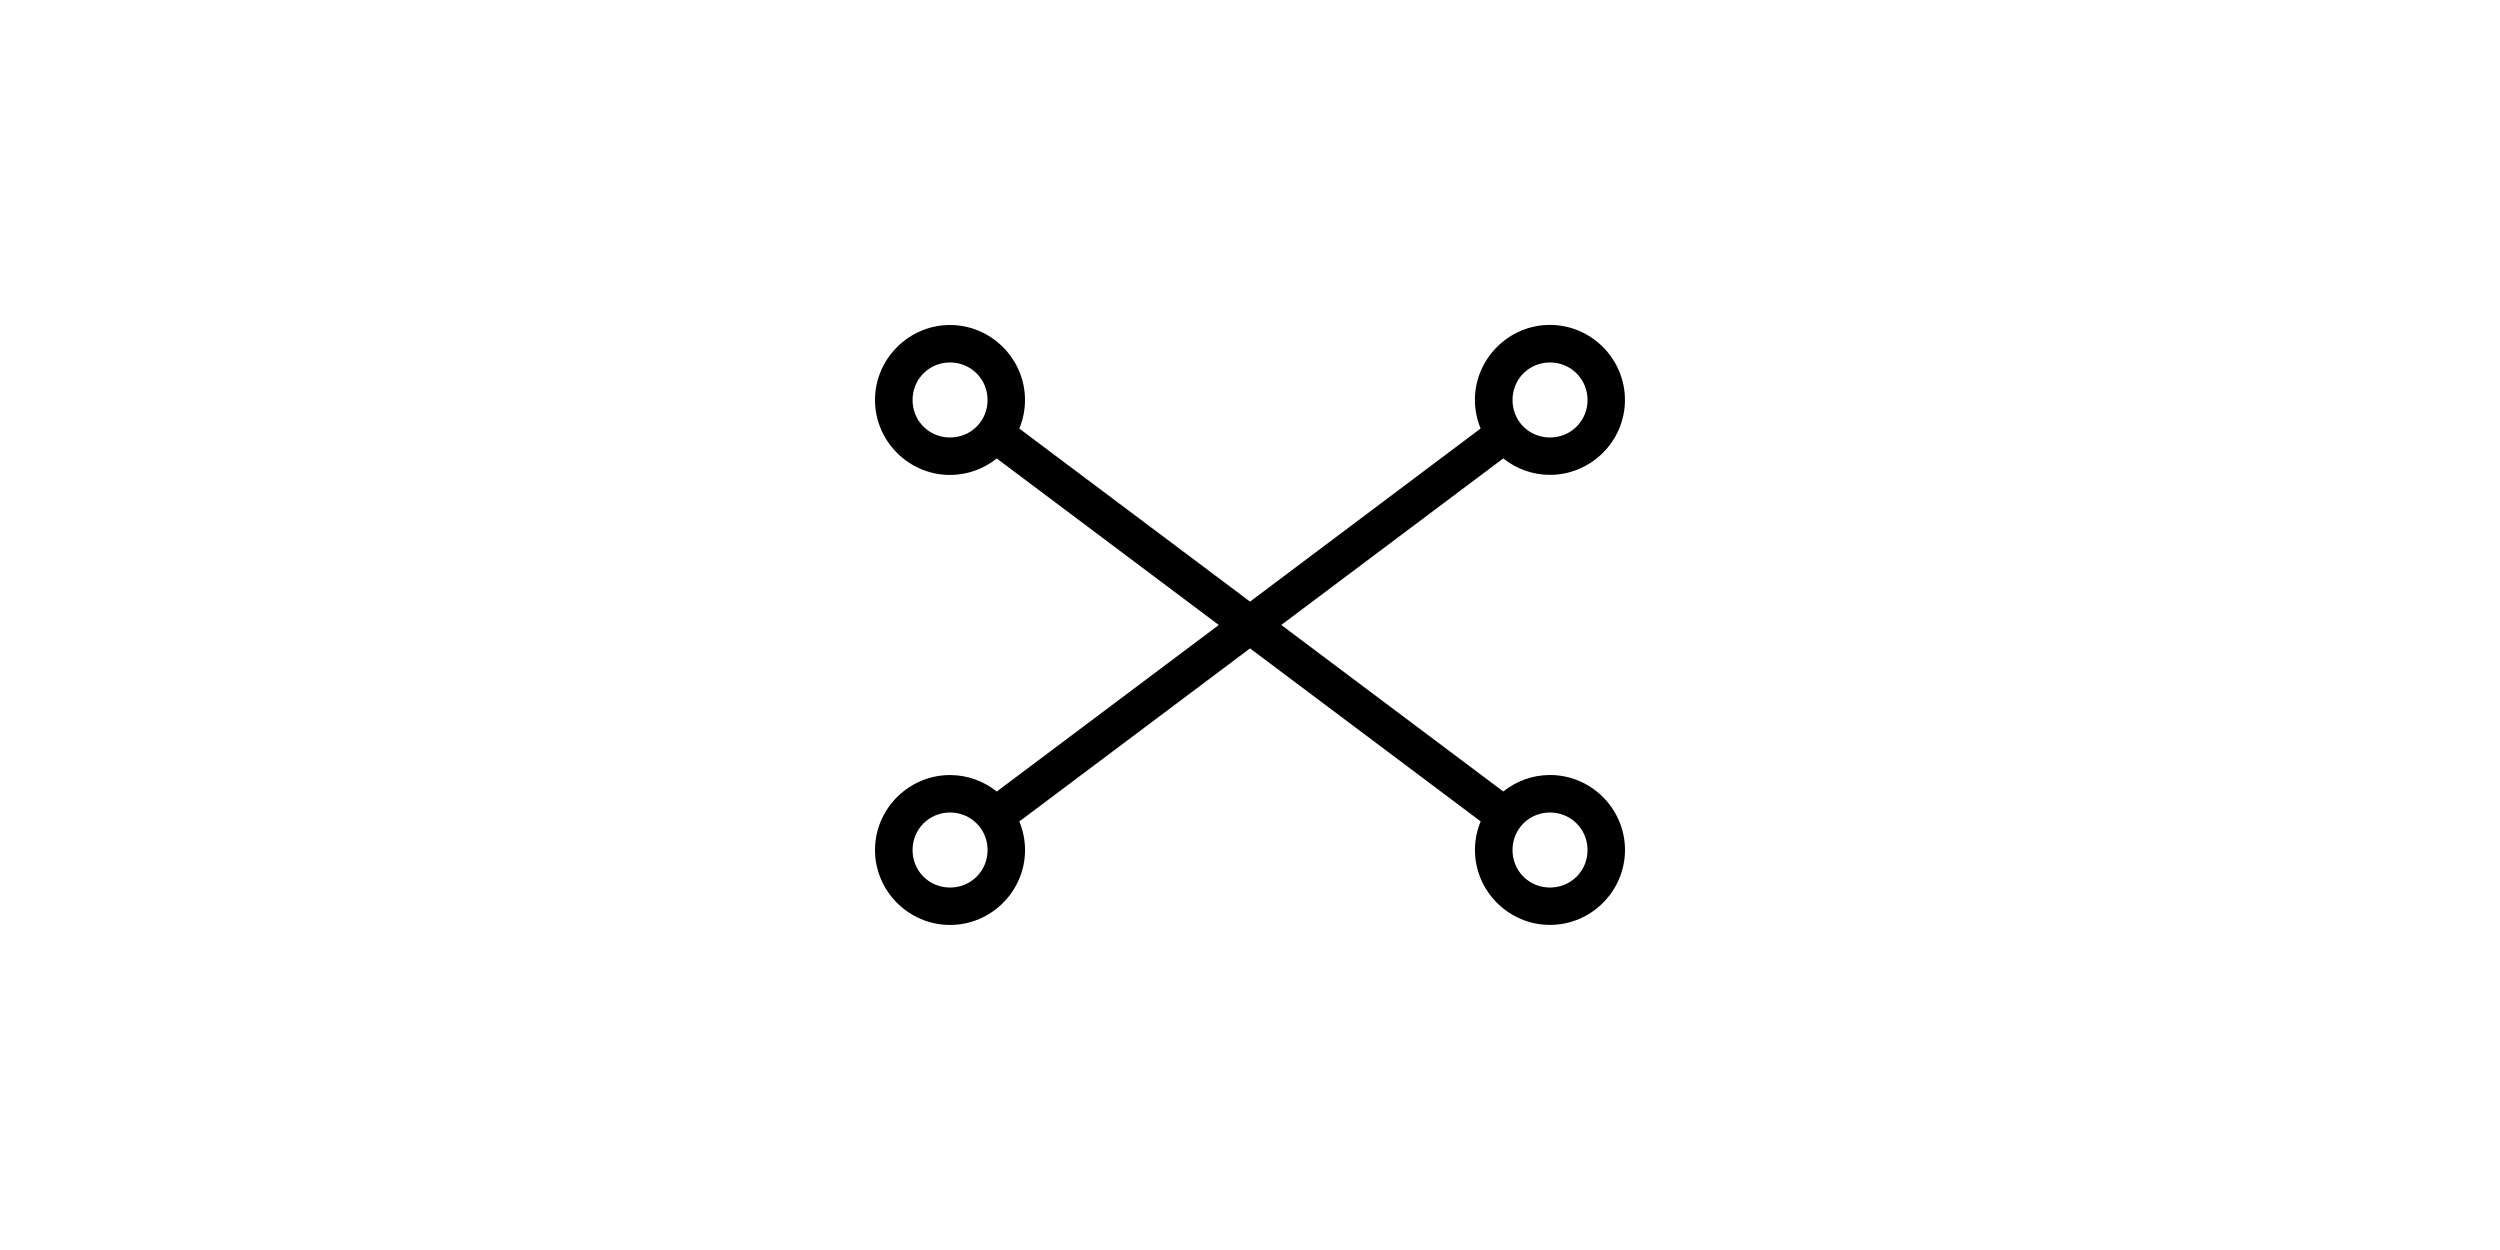
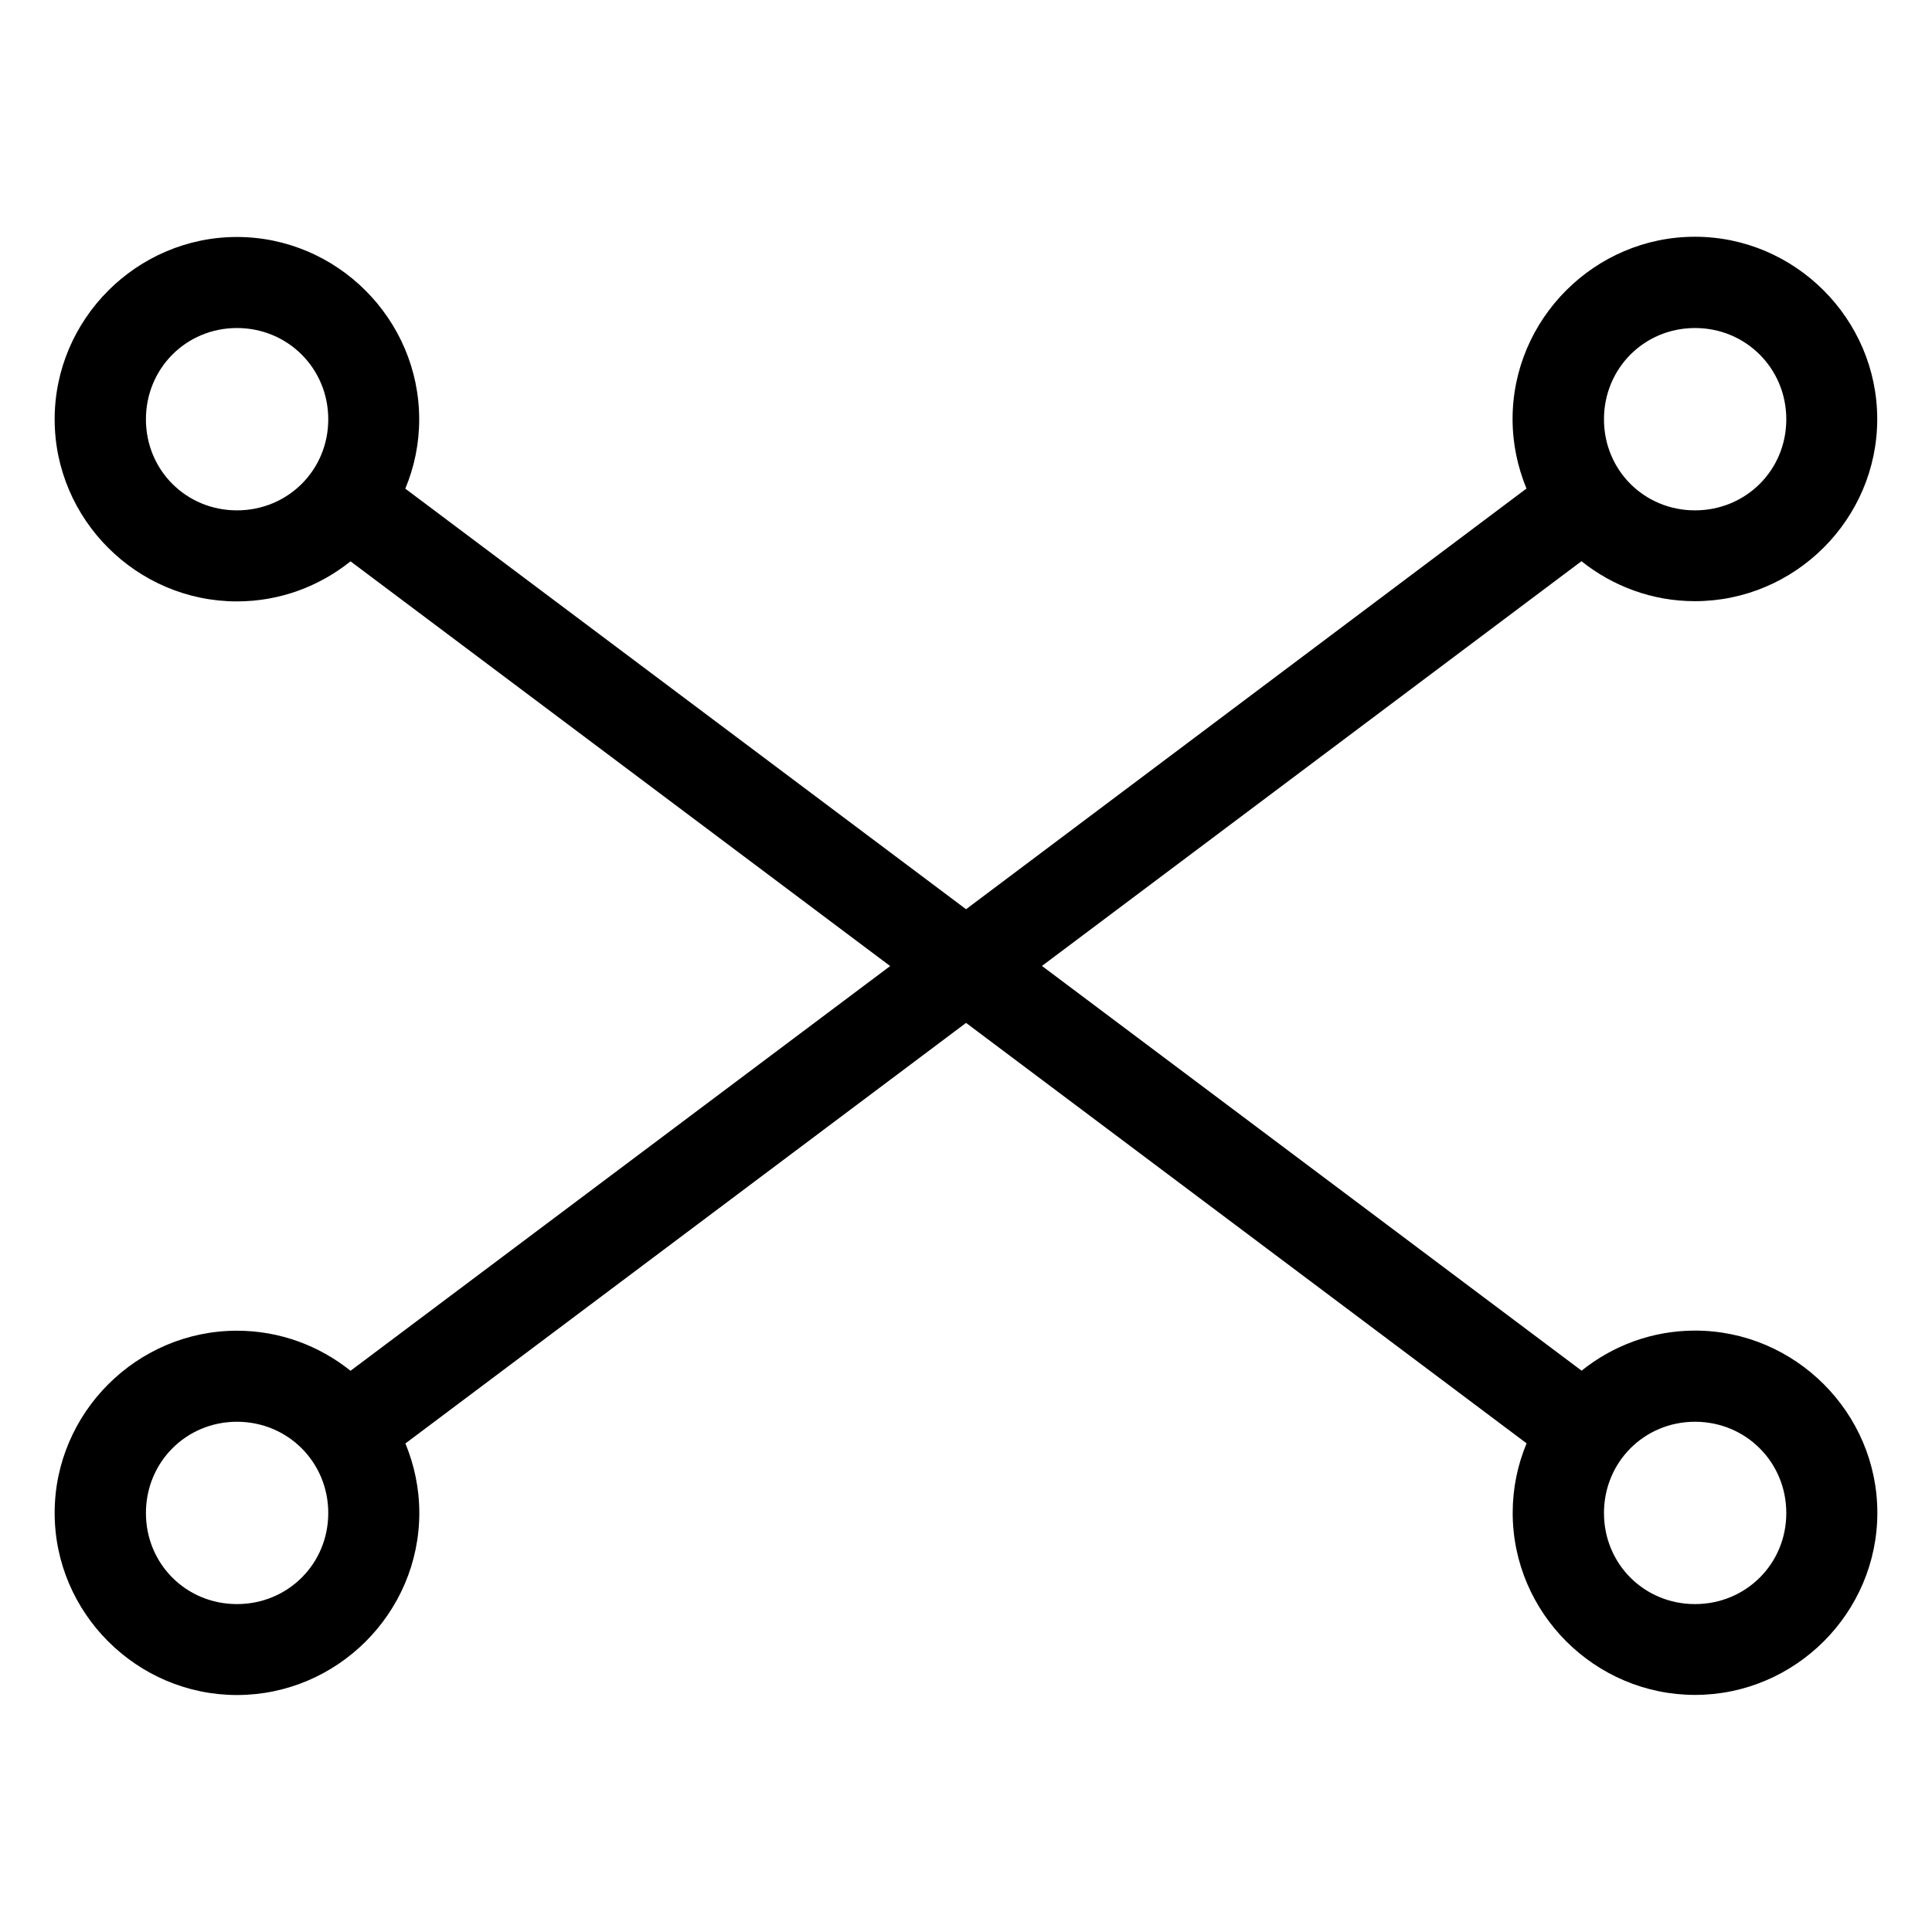
- <svg xmlns="http://www.w3.org/2000/svg" width="200" height="100" viewBox="0 0 52.917 26.458" version="1.1" id="svg8">
-   <defs id="defs2" />
-   <g id="layer1">
-     <path id="path187" style="color:#000000;font-style:normal;font-variant:normal;font-weight:normal;font-stretch:normal;font-size:medium;line-height:normal;font-family:sans-serif;font-variant-ligatures:normal;font-variant-position:normal;font-variant-caps:normal;font-variant-numeric:normal;font-variant-alternates:normal;font-variant-east-asian:normal;font-feature-settings:normal;font-variation-settings:normal;text-indent:0;text-align:start;text-decoration:none;text-decoration-line:none;text-decoration-style:solid;text-decoration-color:#000000;letter-spacing:normal;word-spacing:normal;text-transform:none;writing-mode:lr-tb;direction:ltr;text-orientation:mixed;dominant-baseline:auto;baseline-shift:baseline;text-anchor:start;white-space:normal;shape-padding:0;shape-margin:0;inline-size:0;clip-rule:nonzero;display:inline;overflow:visible;visibility:visible;isolation:auto;mix-blend-mode:normal;color-interpolation:sRGB;color-interpolation-filters:linearRGB;solid-color:#000000;solid-opacity:1;vector-effect:none;fill:#000000;fill-opacity:1;fill-rule:evenodd;stroke:none;stroke-width:1;stroke-linecap:butt;stroke-linejoin:miter;stroke-miterlimit:4;stroke-dasharray:none;stroke-dashoffset:0;stroke-opacity:1;color-rendering:auto;image-rendering:auto;shape-rendering:auto;text-rendering:auto;enable-background:accumulate;stop-color:#000000" d="m 20.109,6.879 c -0.872,0 -1.588,0.716 -1.588,1.588 0,0.872 0.716,1.586 1.588,1.586 0.373,0 0.717,-0.131 0.989,-0.349 l 4.7,3.525 -4.7,3.525 c -0.272,-0.218 -0.616,-0.349 -0.989,-0.349 -0.872,0 -1.588,0.715 -1.588,1.587 0,0.872 0.716,1.586 1.588,1.586 0.872,0 1.588,-0.714 1.588,-1.586 0,-0.214 -0.044,-0.418 -0.121,-0.605 l 4.883,-3.663 4.882,3.662 c -0.078,0.187 -0.121,0.391 -0.121,0.605 0,0.872 0.716,1.586 1.588,1.586 0.872,0 1.588,-0.714 1.588,-1.586 0,-0.872 -0.716,-1.587 -1.588,-1.587 -0.373,0 -0.716,0.131 -0.988,0.349 l -4.7,-3.525 4.699,-3.525 c 0.272,0.217 0.615,0.348 0.988,0.348 0.872,0 1.588,-0.714 1.588,-1.586 0,-0.872 -0.716,-1.588 -1.588,-1.588 -0.872,0 -1.588,0.716 -1.588,1.588 0,0.214 0.044,0.418 0.121,0.605 L 26.459,12.734 21.575,9.071 c 0.078,-0.187 0.121,-0.39 0.121,-0.604 0,-0.872 -0.716,-1.588 -1.588,-1.588 z m 0,0.793 c 0.443,0 0.795,0.352 0.795,0.795 0,0.443 -0.352,0.793 -0.795,0.793 -0.443,0 -0.793,-0.35 -0.793,-0.793 0,-0.443 0.35,-0.795 0.793,-0.795 z m 12.699,0 c 0.443,0 0.795,0.352 0.795,0.795 0,0.443 -0.352,0.793 -0.795,0.793 -0.443,0 -0.793,-0.35 -0.793,-0.793 0,-0.443 0.35,-0.795 0.793,-0.795 z M 20.109,17.198 c 0.443,0 0.795,0.352 0.795,0.795 0,0.443 -0.352,0.793 -0.795,0.793 -0.443,0 -0.793,-0.35 -0.793,-0.793 0,-0.443 0.35,-0.795 0.793,-0.795 z m 12.699,0 c 0.443,0 0.795,0.352 0.795,0.795 0,0.443 -0.352,0.793 -0.795,0.793 -0.443,0 -0.793,-0.35 -0.793,-0.793 0,-0.443 0.35,-0.795 0.793,-0.795 z" />
-   </g>
+ <svg xmlns="http://www.w3.org/2000/svg" width="16" height="16" viewBox="18.045 4.815 16.827 16.827">
+   <path d="m 20.109,6.879 c -0.872,0 -1.588,0.716 -1.588,1.588 0,0.872 0.716,1.586 1.588,1.586 0.373,0 0.717,-0.131 0.989,-0.349 l 4.7,3.525 -4.7,3.525 c -0.272,-0.218 -0.616,-0.349 -0.989,-0.349 -0.872,0 -1.588,0.715 -1.588,1.587 0,0.872 0.716,1.586 1.588,1.586 0.872,0 1.588,-0.714 1.588,-1.586 0,-0.214 -0.044,-0.418 -0.121,-0.605 l 4.883,-3.663 4.882,3.662 c -0.078,0.187 -0.121,0.391 -0.121,0.605 0,0.872 0.716,1.586 1.588,1.586 0.872,0 1.588,-0.714 1.588,-1.586 0,-0.872 -0.716,-1.587 -1.588,-1.587 -0.373,0 -0.716,0.131 -0.988,0.349 l -4.7,-3.525 4.699,-3.525 c 0.272,0.217 0.615,0.348 0.988,0.348 0.872,0 1.588,-0.714 1.588,-1.586 0,-0.872 -0.716,-1.588 -1.588,-1.588 -0.872,0 -1.588,0.716 -1.588,1.588 0,0.214 0.044,0.418 0.121,0.605 L 26.459,12.734 21.575,9.071 c 0.078,-0.187 0.121,-0.39 0.121,-0.604 0,-0.872 -0.716,-1.588 -1.588,-1.588 z m 0,0.793 c 0.443,0 0.795,0.352 0.795,0.795 0,0.443 -0.352,0.793 -0.795,0.793 -0.443,0 -0.793,-0.35 -0.793,-0.793 0,-0.443 0.35,-0.795 0.793,-0.795 z m 12.699,0 c 0.443,0 0.795,0.352 0.795,0.795 0,0.443 -0.352,0.793 -0.795,0.793 -0.443,0 -0.793,-0.35 -0.793,-0.793 0,-0.443 0.35,-0.795 0.793,-0.795 z M 20.109,17.198 c 0.443,0 0.795,0.352 0.795,0.795 0,0.443 -0.352,0.793 -0.795,0.793 -0.443,0 -0.793,-0.35 -0.793,-0.793 0,-0.443 0.35,-0.795 0.793,-0.795 z m 12.699,0 c 0.443,0 0.795,0.352 0.795,0.795 0,0.443 -0.352,0.793 -0.795,0.793 -0.443,0 -0.793,-0.35 -0.793,-0.793 0,-0.443 0.35,-0.795 0.793,-0.795 z" style="fill:currentColor;stroke:none;fill-rule:evenodd" />
</svg>
